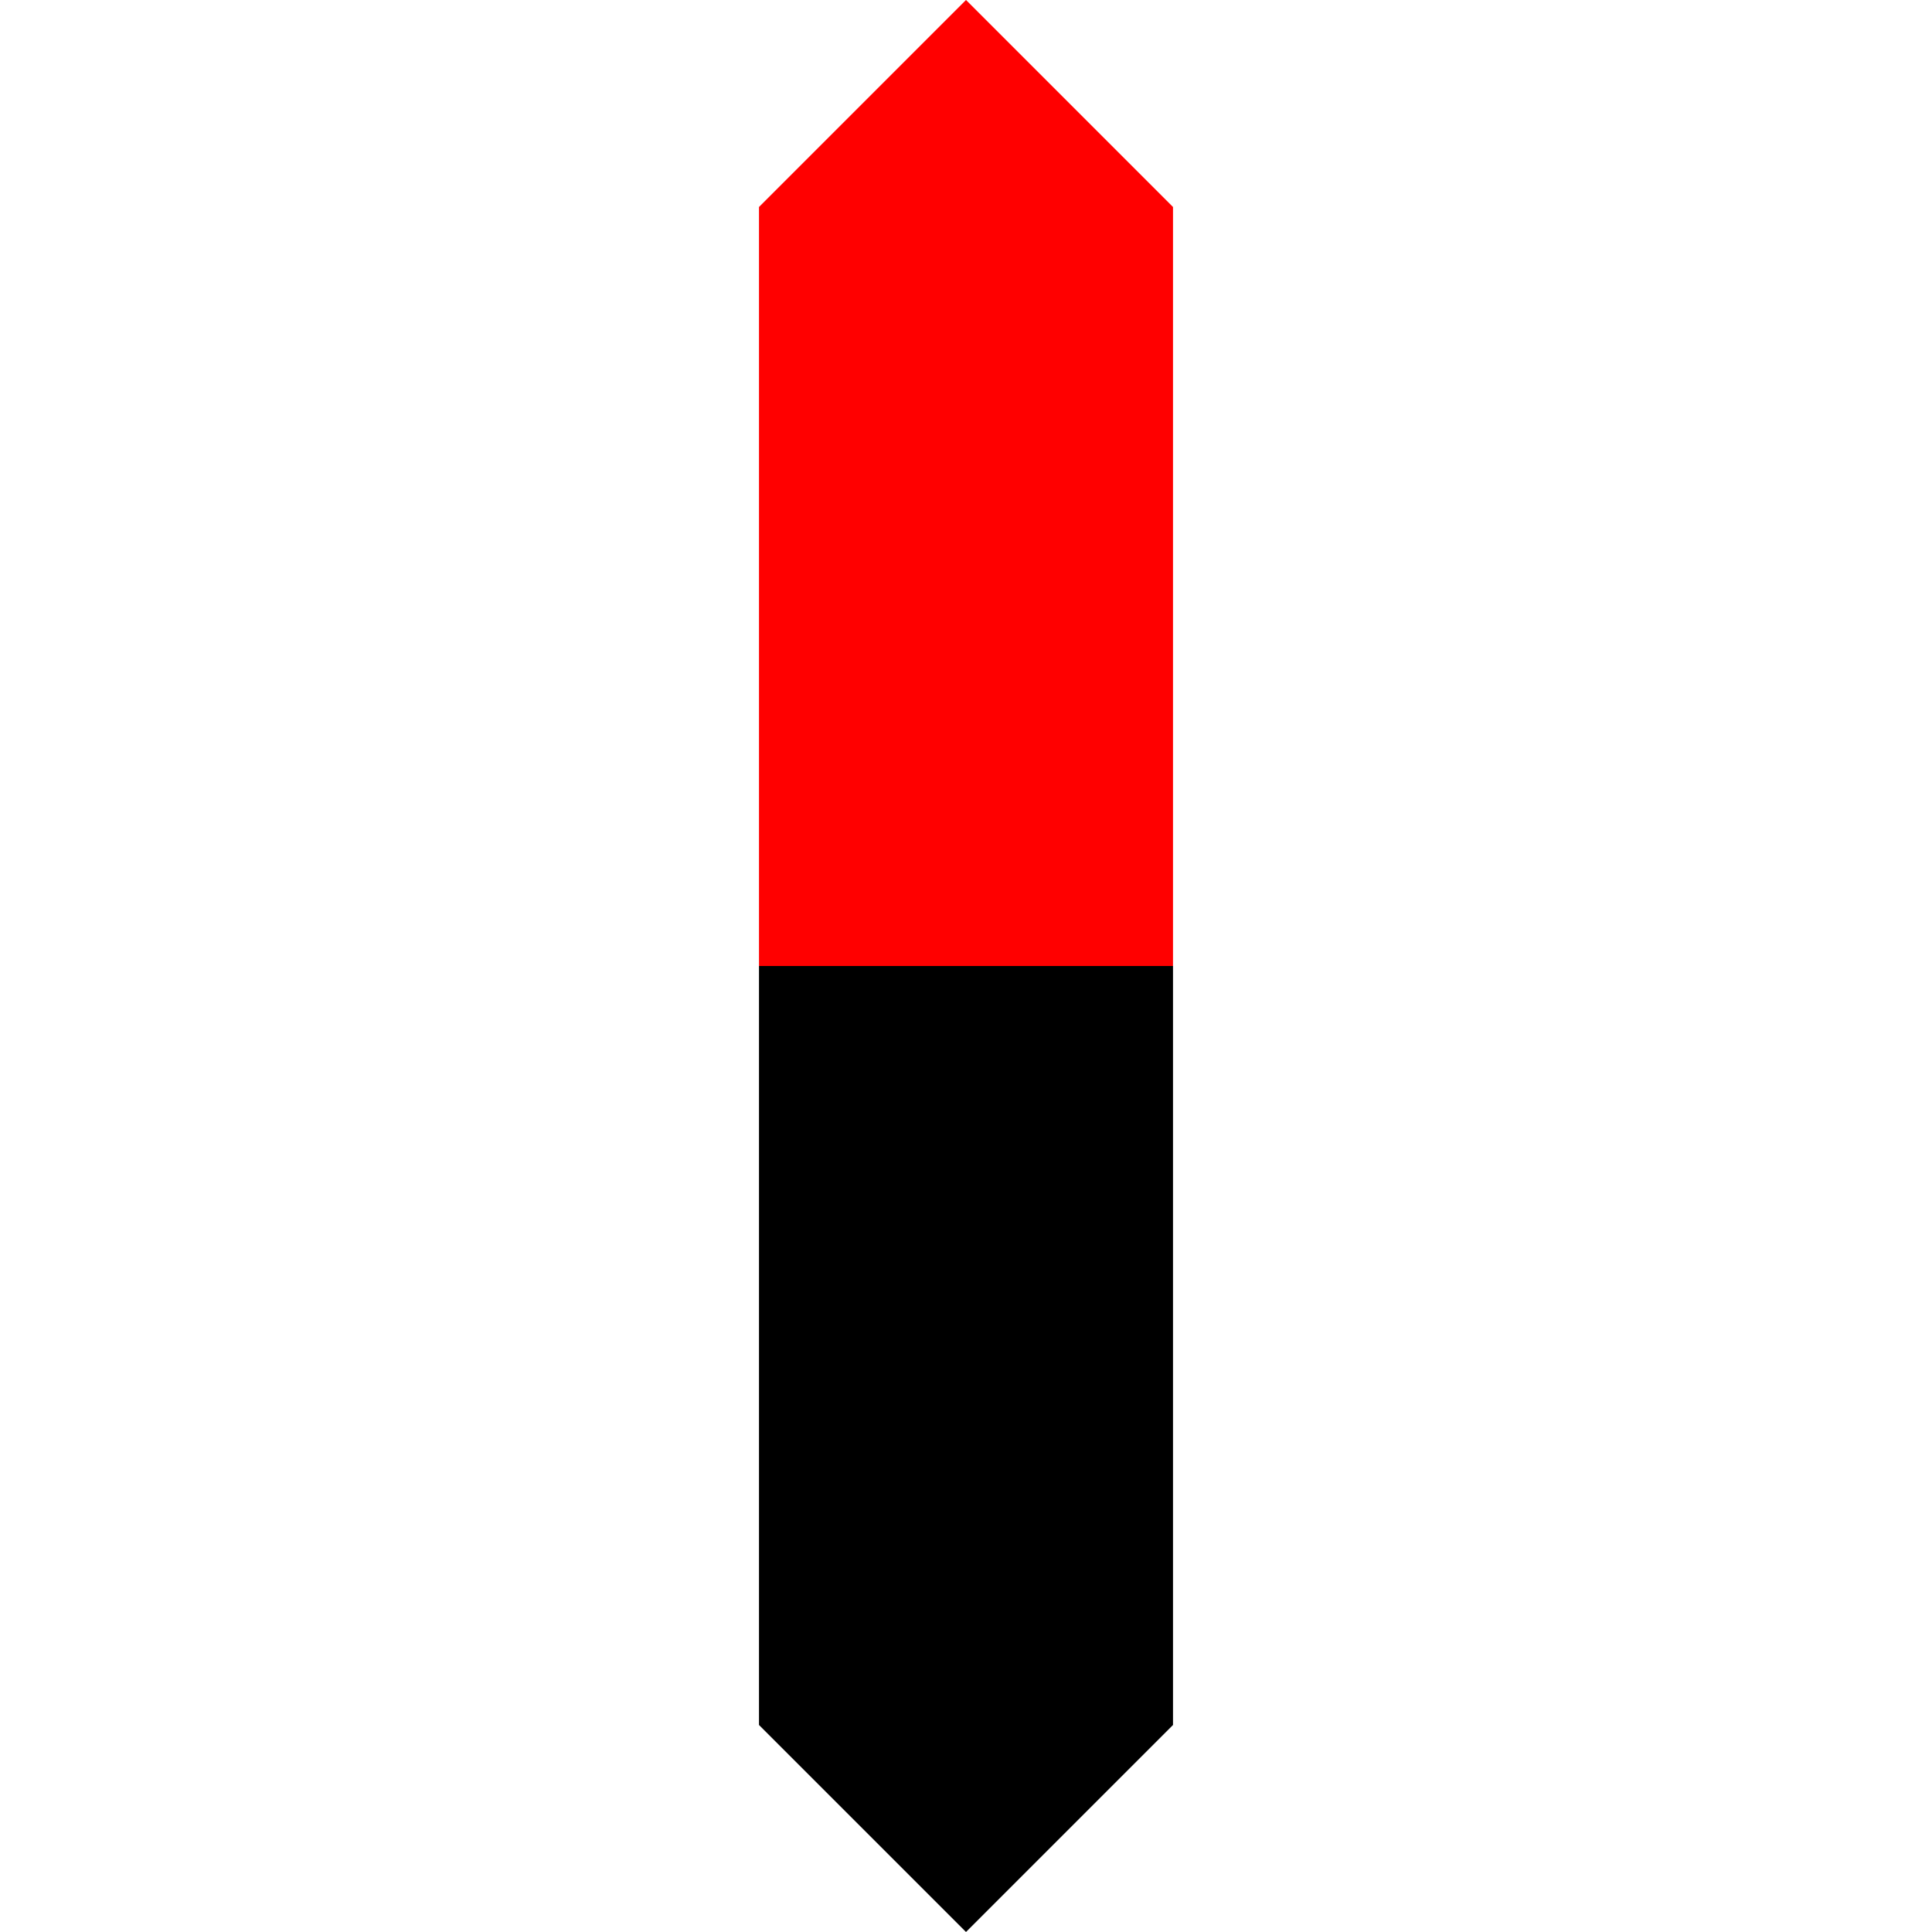
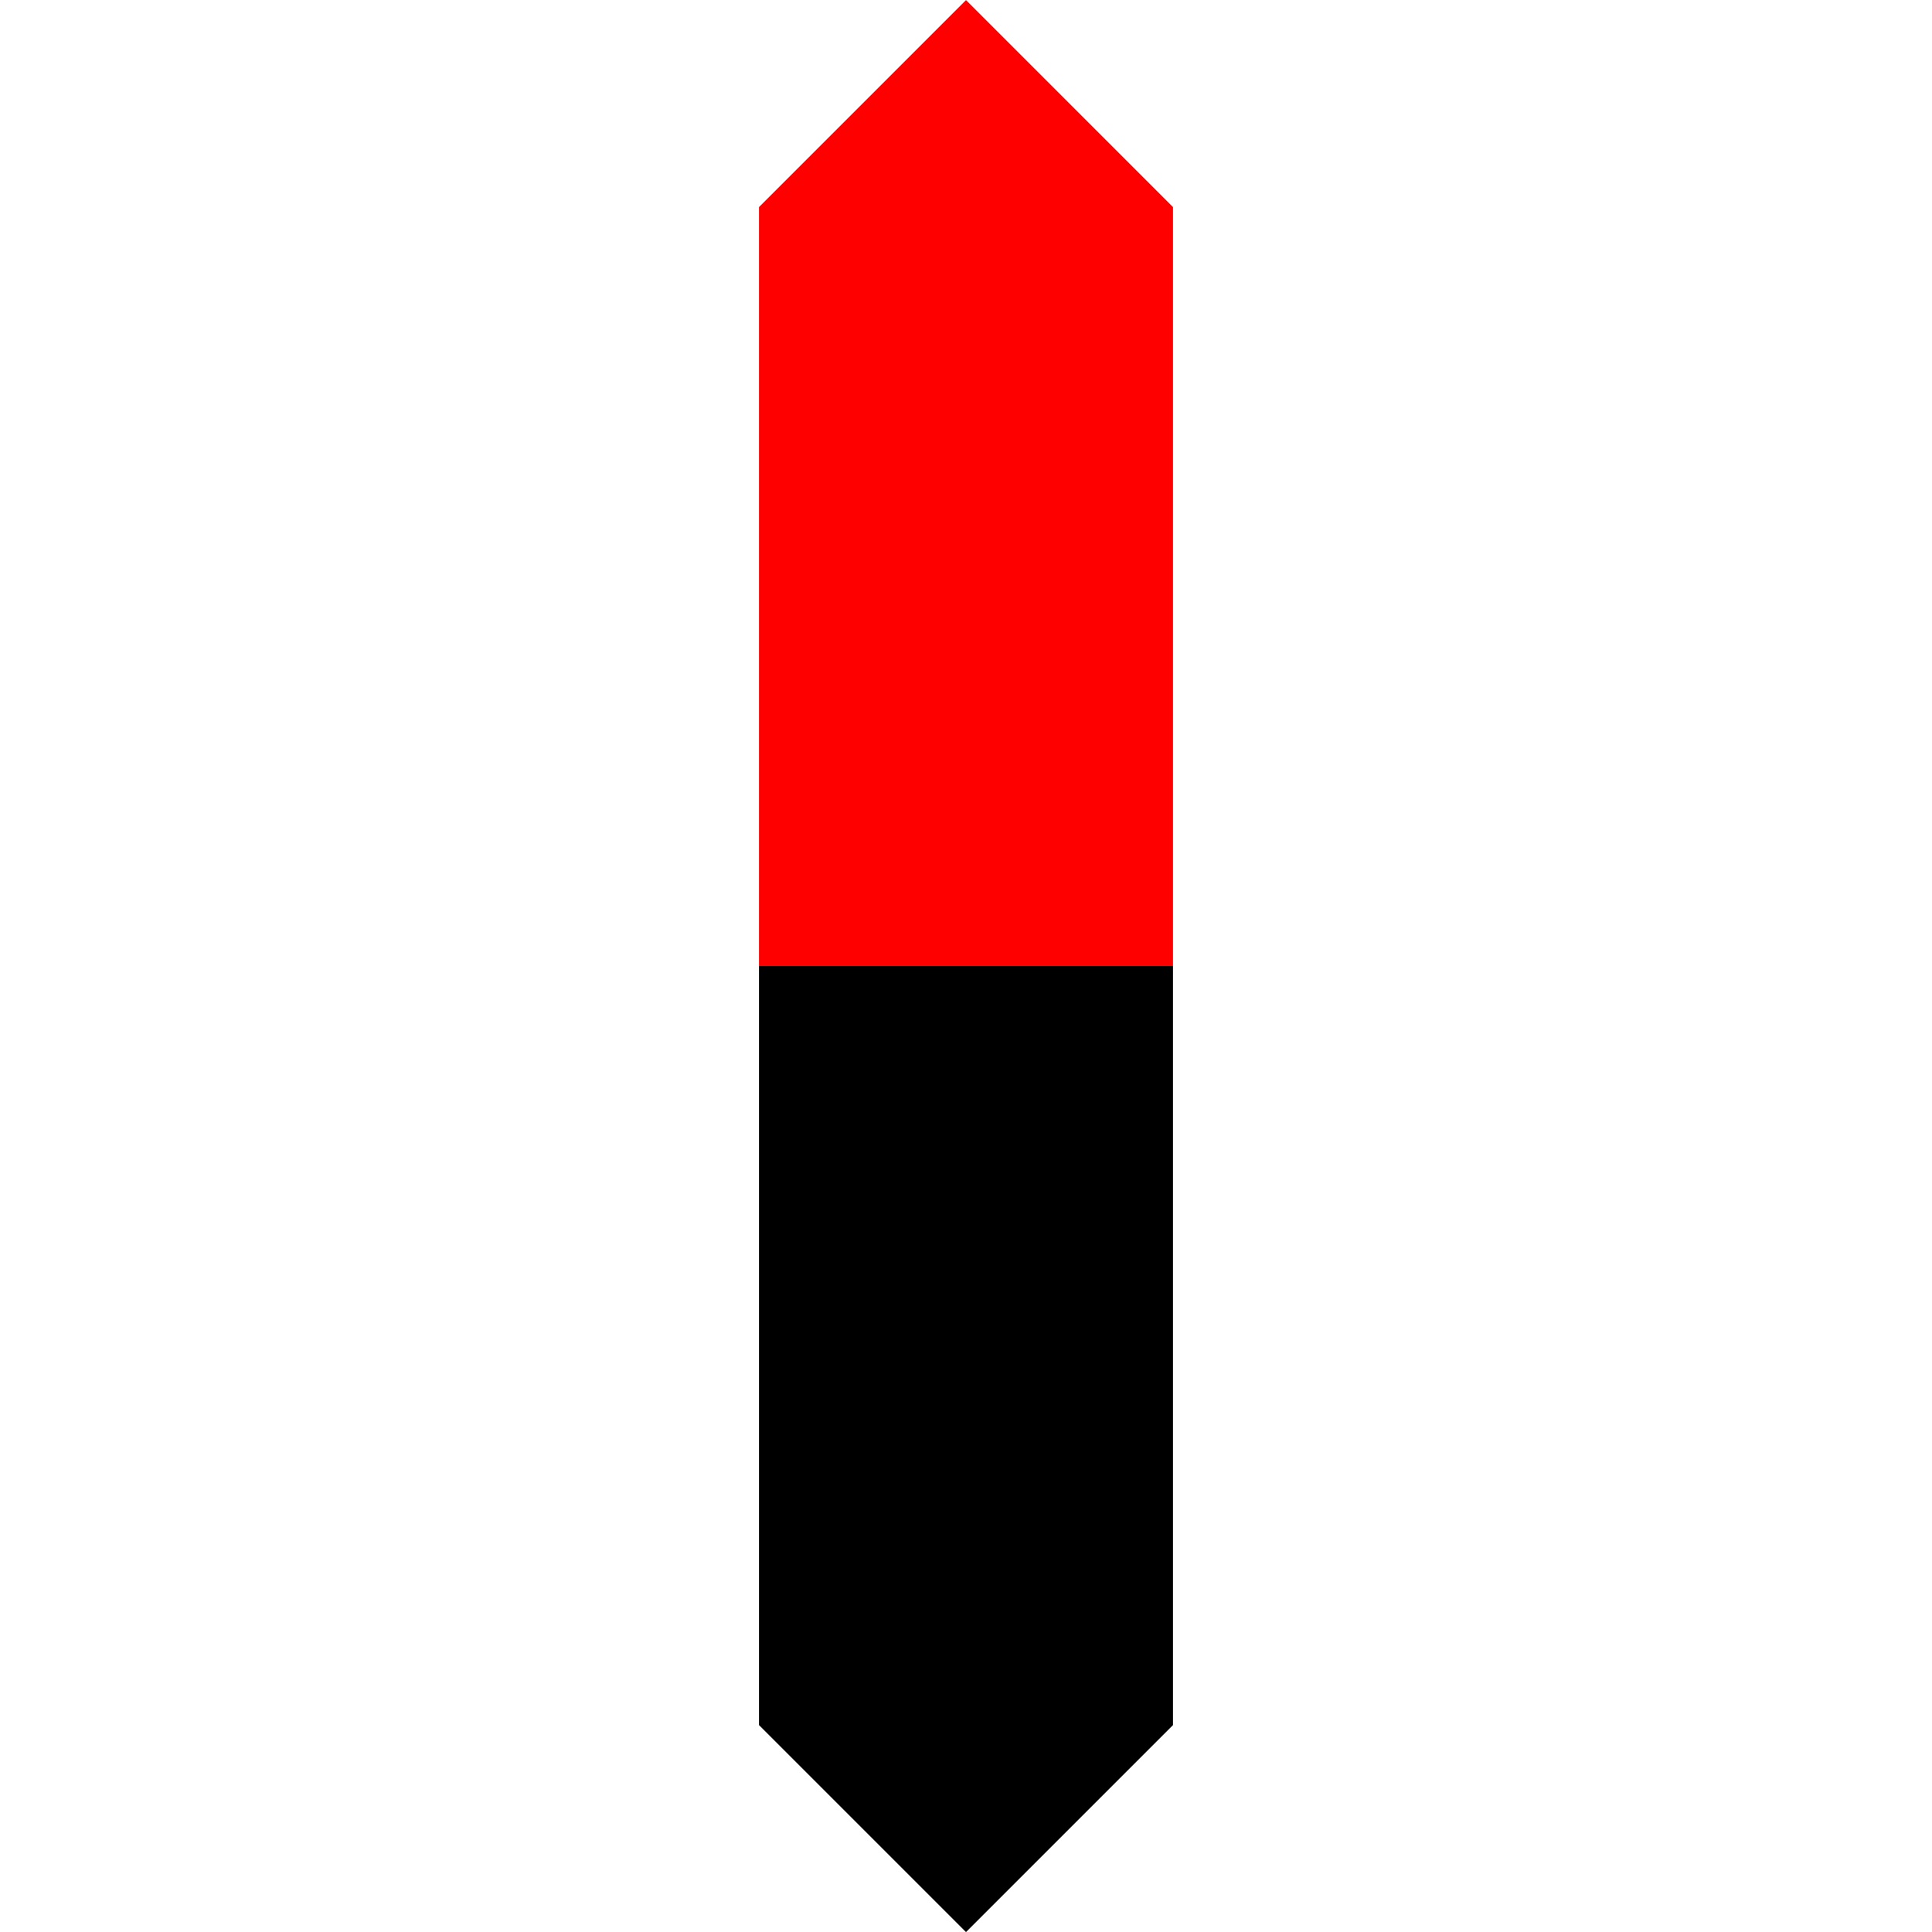
- <svg xmlns="http://www.w3.org/2000/svg" width="64" height="64" id="svg1901" version="1.1">
-   <defs id="defs1903" />
-   <g id="layer1" transform="translate(-41.14286,-972.3622)">
-     <g id="g10395" transform="matrix(1.142857,0,0,1.142857,32,-157.1946)">
-       <path id="path10403" d="m 30,1016.362 h 12 v -22 l -6,-6 -6,6 z" style="fill:#ff0000;fill-opacity:1;fill-rule:evenodd;stroke:none;stroke-width:1px;stroke-linecap:butt;stroke-linejoin:miter;stroke-opacity:1" />
-       <path id="path10403-8" d="m 30,1016.362 h 12 v 22 l -6,6 -6,-6 z" style="fill:#000000;fill-opacity:1;fill-rule:evenodd;stroke:none;stroke-width:1px;stroke-linecap:butt;stroke-linejoin:miter;stroke-opacity:1" />
-     </g>
-   </g>
+ <svg xmlns="http://www.w3.org/2000/svg" width="64" height="64">
+   <path d="M30 1016.362h12v-22l-6-6-6 6z" style="fill:red;fill-opacity:1;fill-rule:evenodd;stroke:none;stroke-width:1px;stroke-linecap:butt;stroke-linejoin:miter;stroke-opacity:1" transform="matrix(1.14286 0 0 1.14286 -9.143 -1129.557)" />
+   <path d="M30 1016.362h12v22l-6 6-6-6z" style="fill:#000;fill-opacity:1;fill-rule:evenodd;stroke:none;stroke-width:1px;stroke-linecap:butt;stroke-linejoin:miter;stroke-opacity:1" transform="matrix(1.14286 0 0 1.14286 -9.143 -1129.557)" />
</svg>
